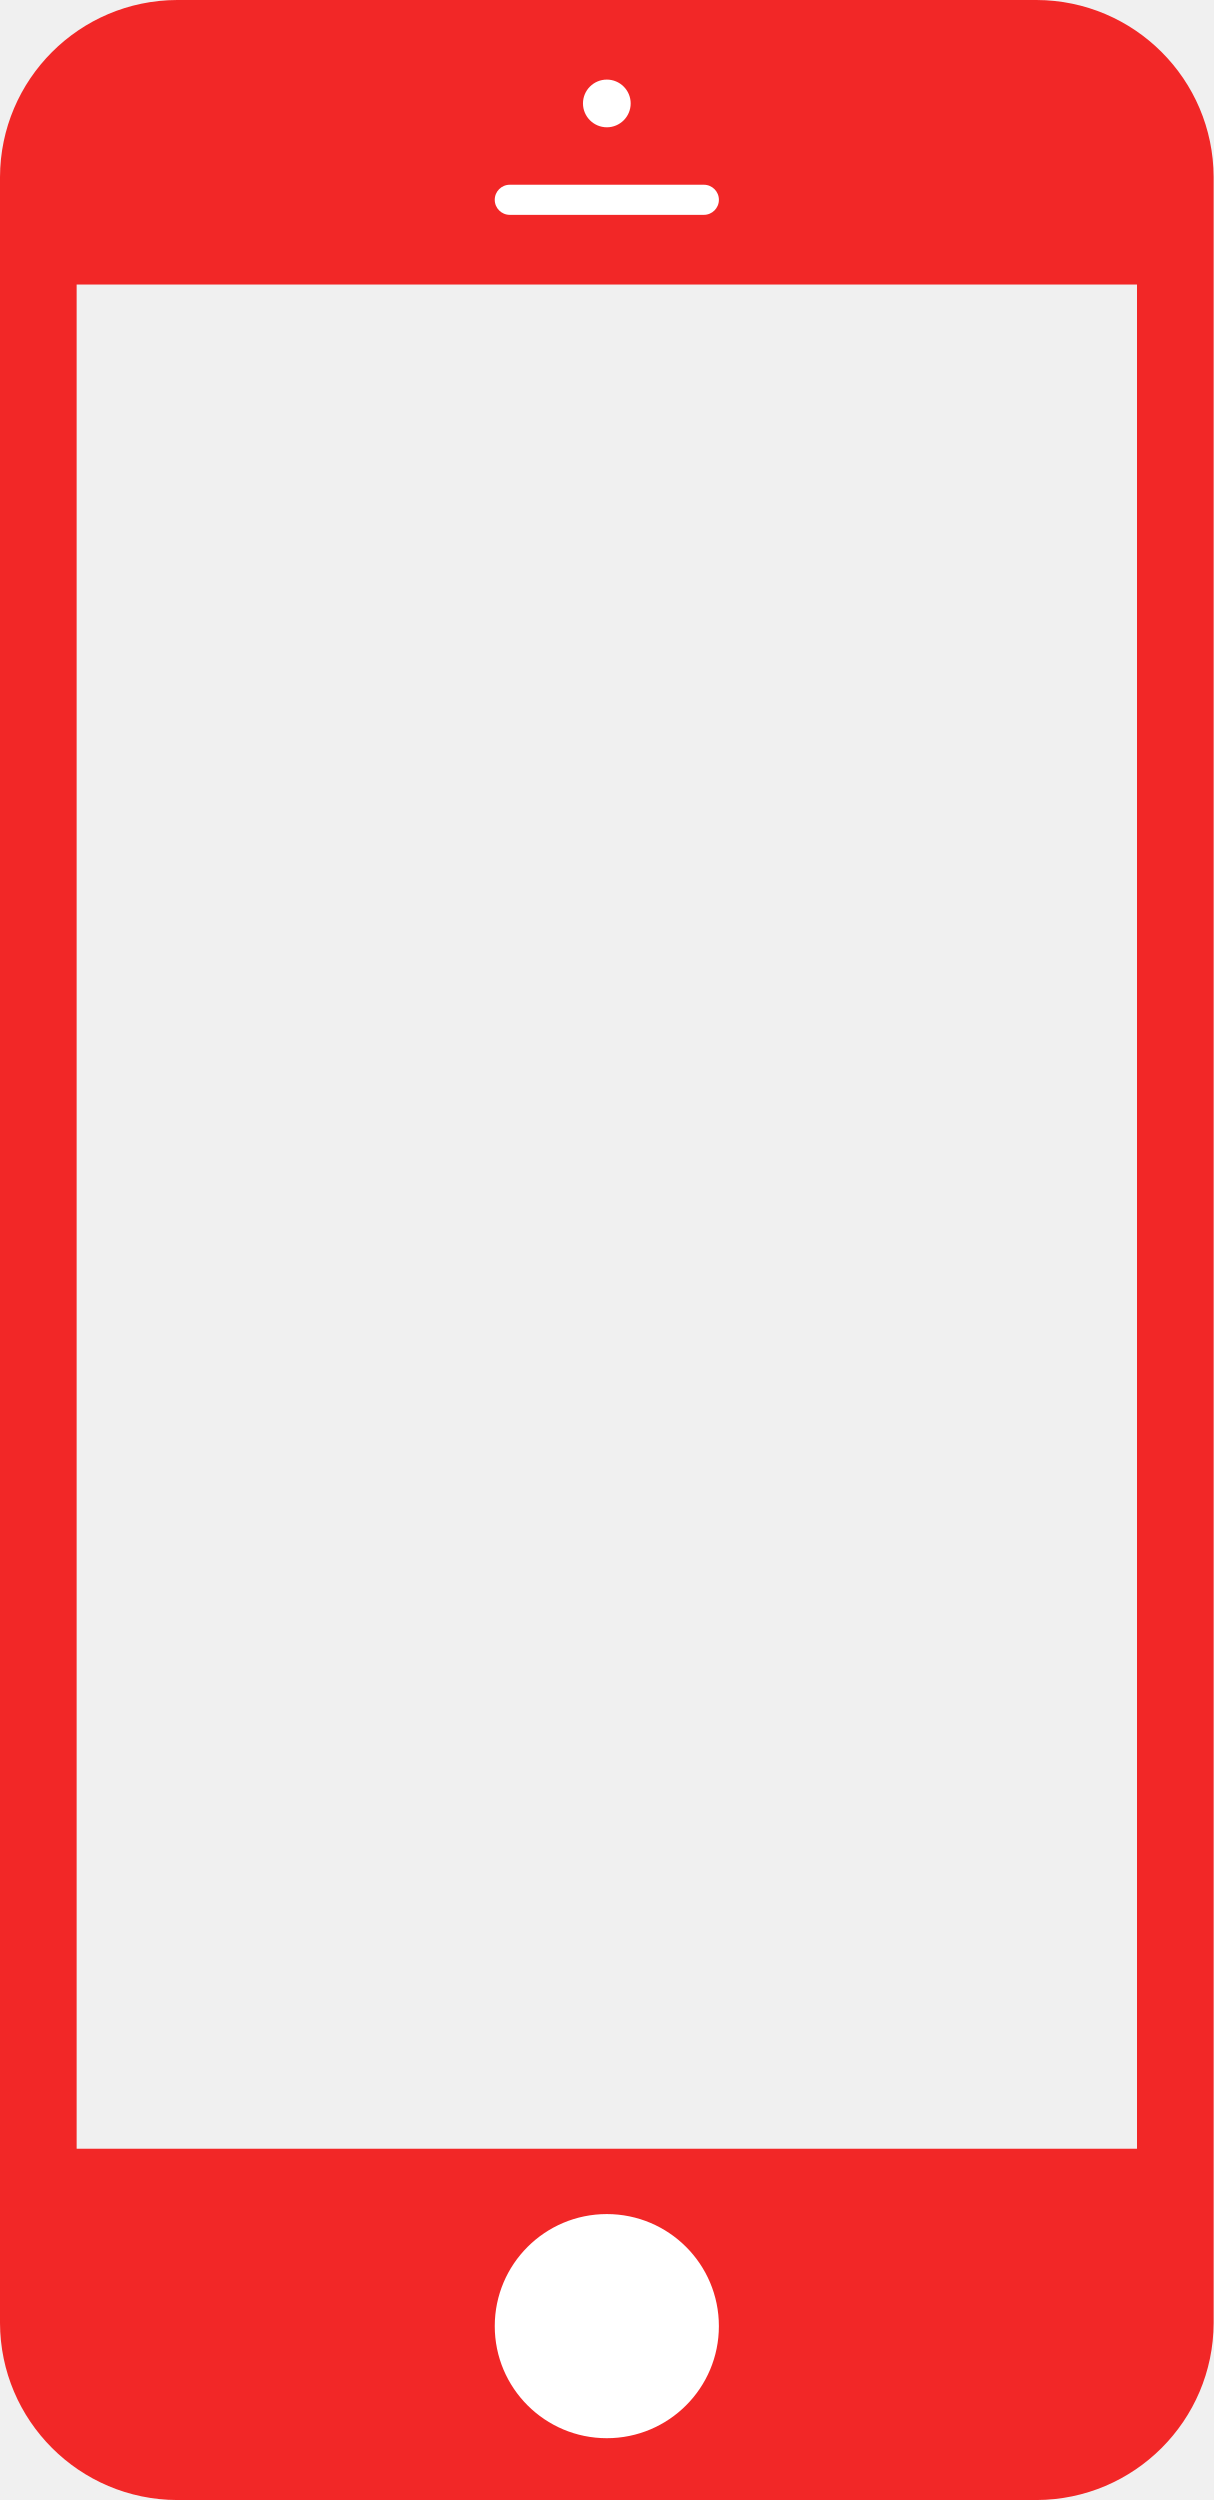
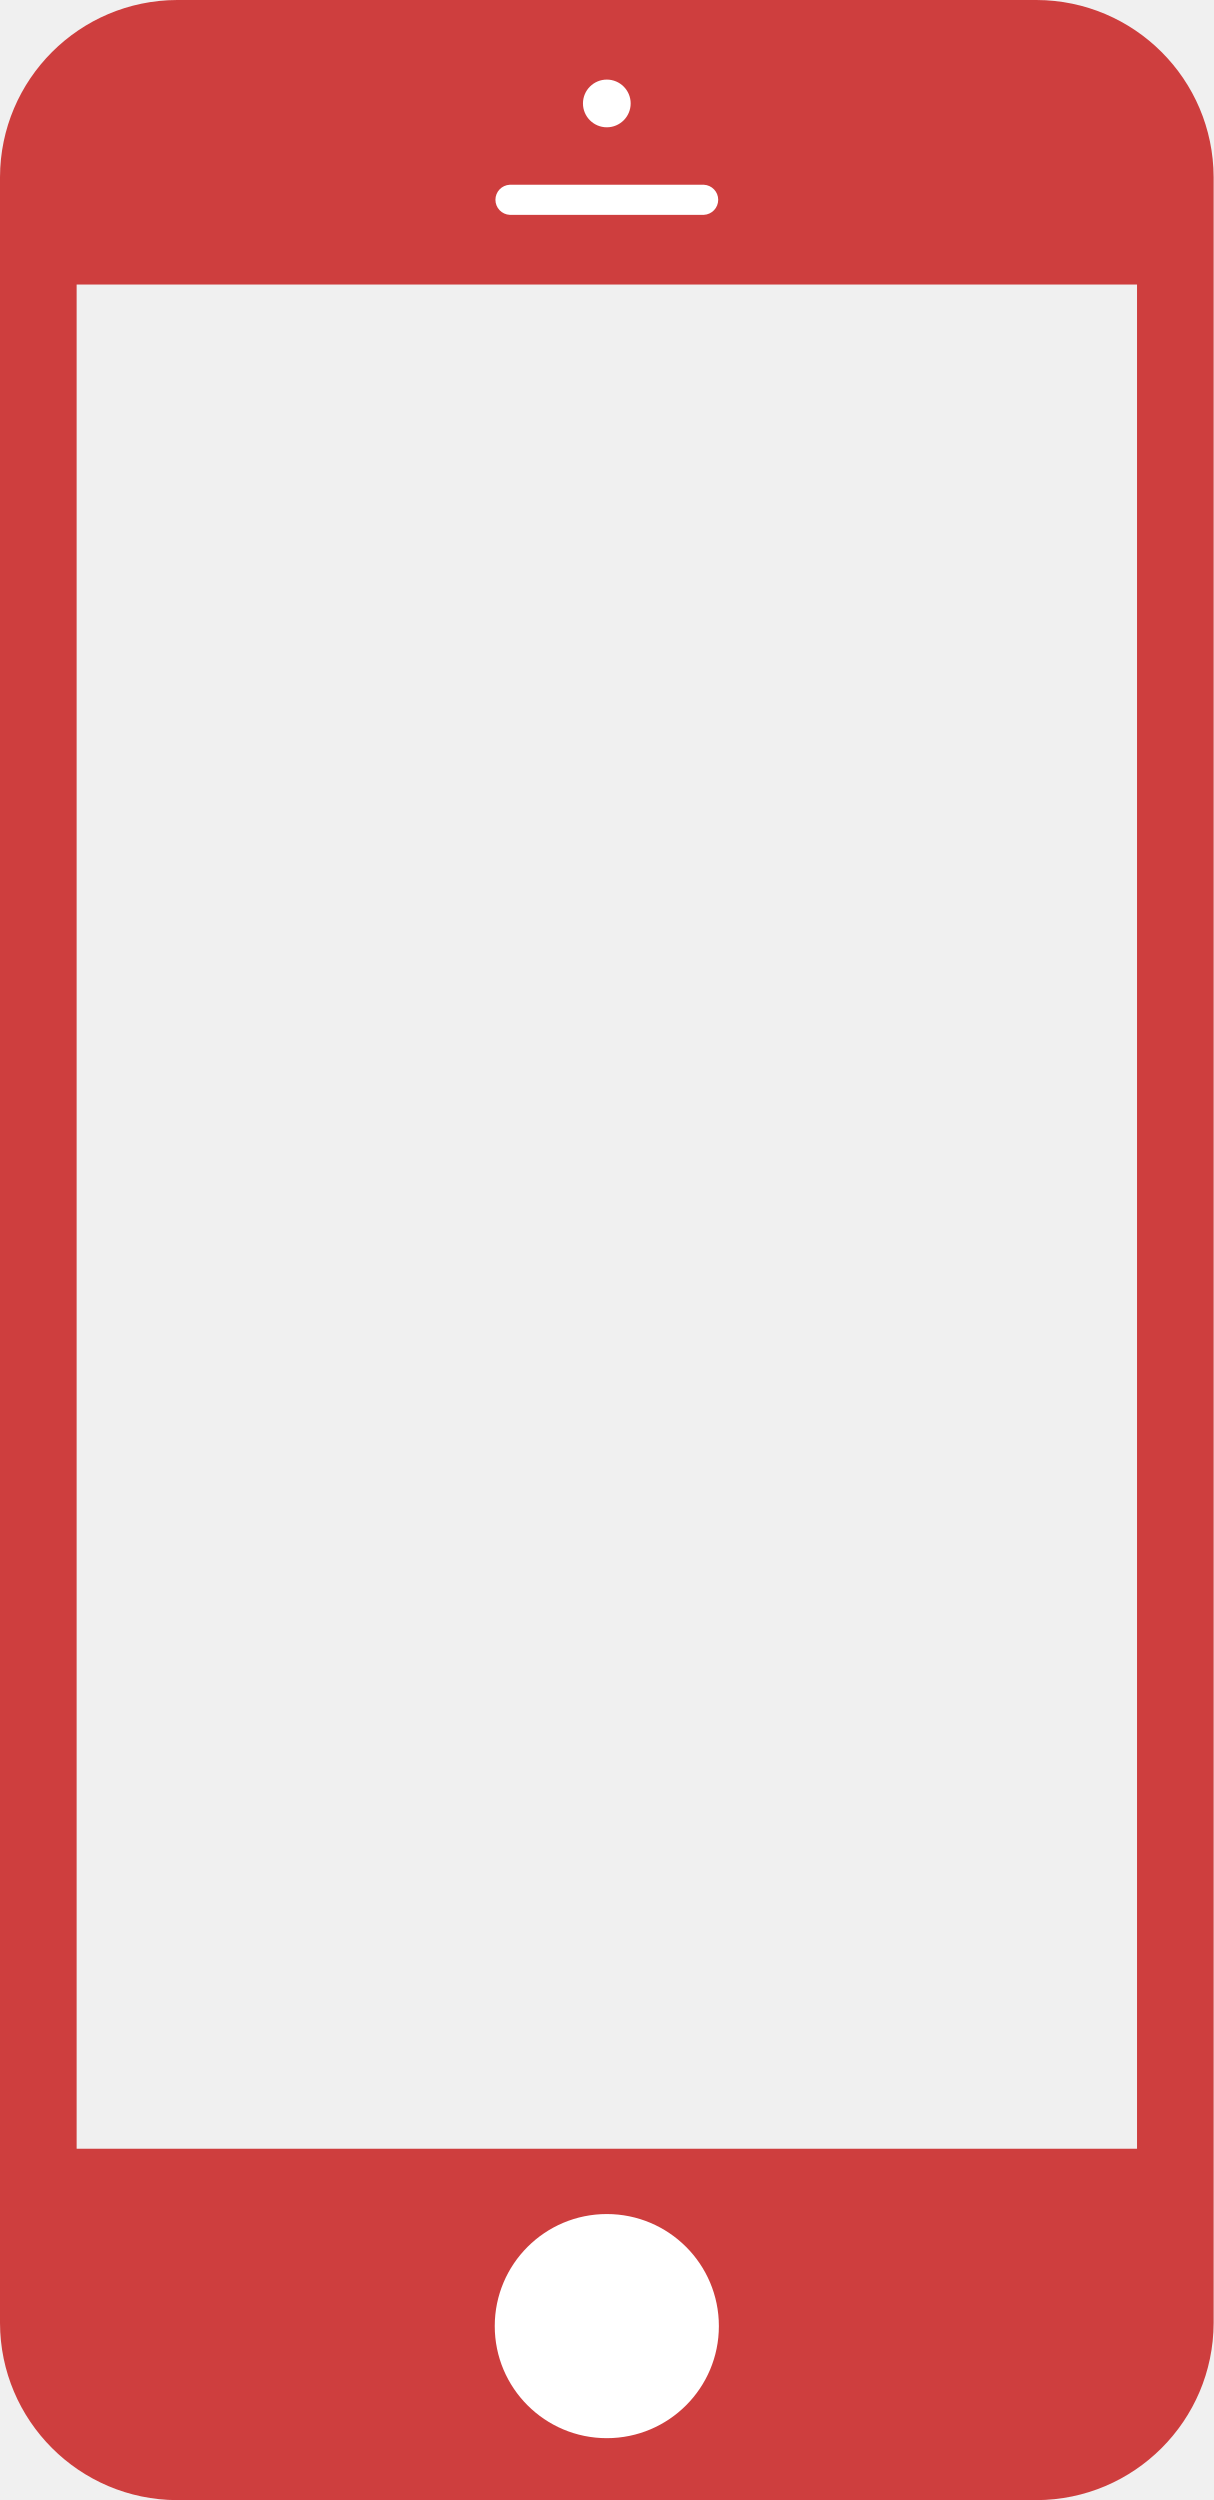
- <svg xmlns="http://www.w3.org/2000/svg" id="_лой_1" data-name="—лой_1" viewBox="0 0 370.38 762.95">
+ <svg xmlns="http://www.w3.org/2000/svg" id="_лой_1" data-name=" лой 1" viewBox="0 0 370.38 762.96">
  <defs>
-     <style>.cls-1{fill:#f22727;}.cls-2{fill:#fff;}</style>
+     <style>.cls-1{fill:#ce3e3e;}.cls-2{fill:#fff;}</style>
  </defs>
-   <path class="cls-1" d="M731.13,142.35H468.87a54.22,54.22,0,0,0-54.06,54.06V851.25a54.22,54.22,0,0,0,54.06,54.06H731.13a54.22,54.22,0,0,0,54.06-54.06V196.41A54.22,54.22,0,0,0,731.13,142.35ZM761.8,798.1H438.2V229.18H761.8Z" transform="translate(-414.81 -142.35)" />
-   <path class="cls-2" d="M629.61,198.73H570.39a4.59,4.59,0,1,0,0,9.19h59.22a4.59,4.59,0,1,0,0-9.19Z" transform="translate(-414.81 -142.35)" />
-   <path class="cls-2" d="M600,181.2a7.28,7.28,0,1,0-7.28-7.28A7.3,7.3,0,0,0,600,181.2Z" transform="translate(-414.81 -142.35)" />
+   <path class="cls-1" d="M316.32,0H54.06A54.22,54.22,0,0,0,0,54.06V708.9A54.22,54.22,0,0,0,54.06,763H316.32a54.22,54.22,0,0,0,54.06-54.06V54.06A54.22,54.22,0,0,0,316.32,0ZM347,655.75H23.39V86.83H347Z" />
+   <path class="cls-2" d="M214.8,56.38H155.58a4.6,4.6,0,0,0,0,9.19H214.8a4.6,4.6,0,0,0,0-9.19Z" />
+   <path class="cls-2" d="M185.19,38.85a7.28,7.28,0,1,0-7.28-7.28A7.28,7.28,0,0,0,185.19,38.85Z" />
  <circle class="cls-2" cx="185.19" cy="709.89" r="34.2" />
</svg>
